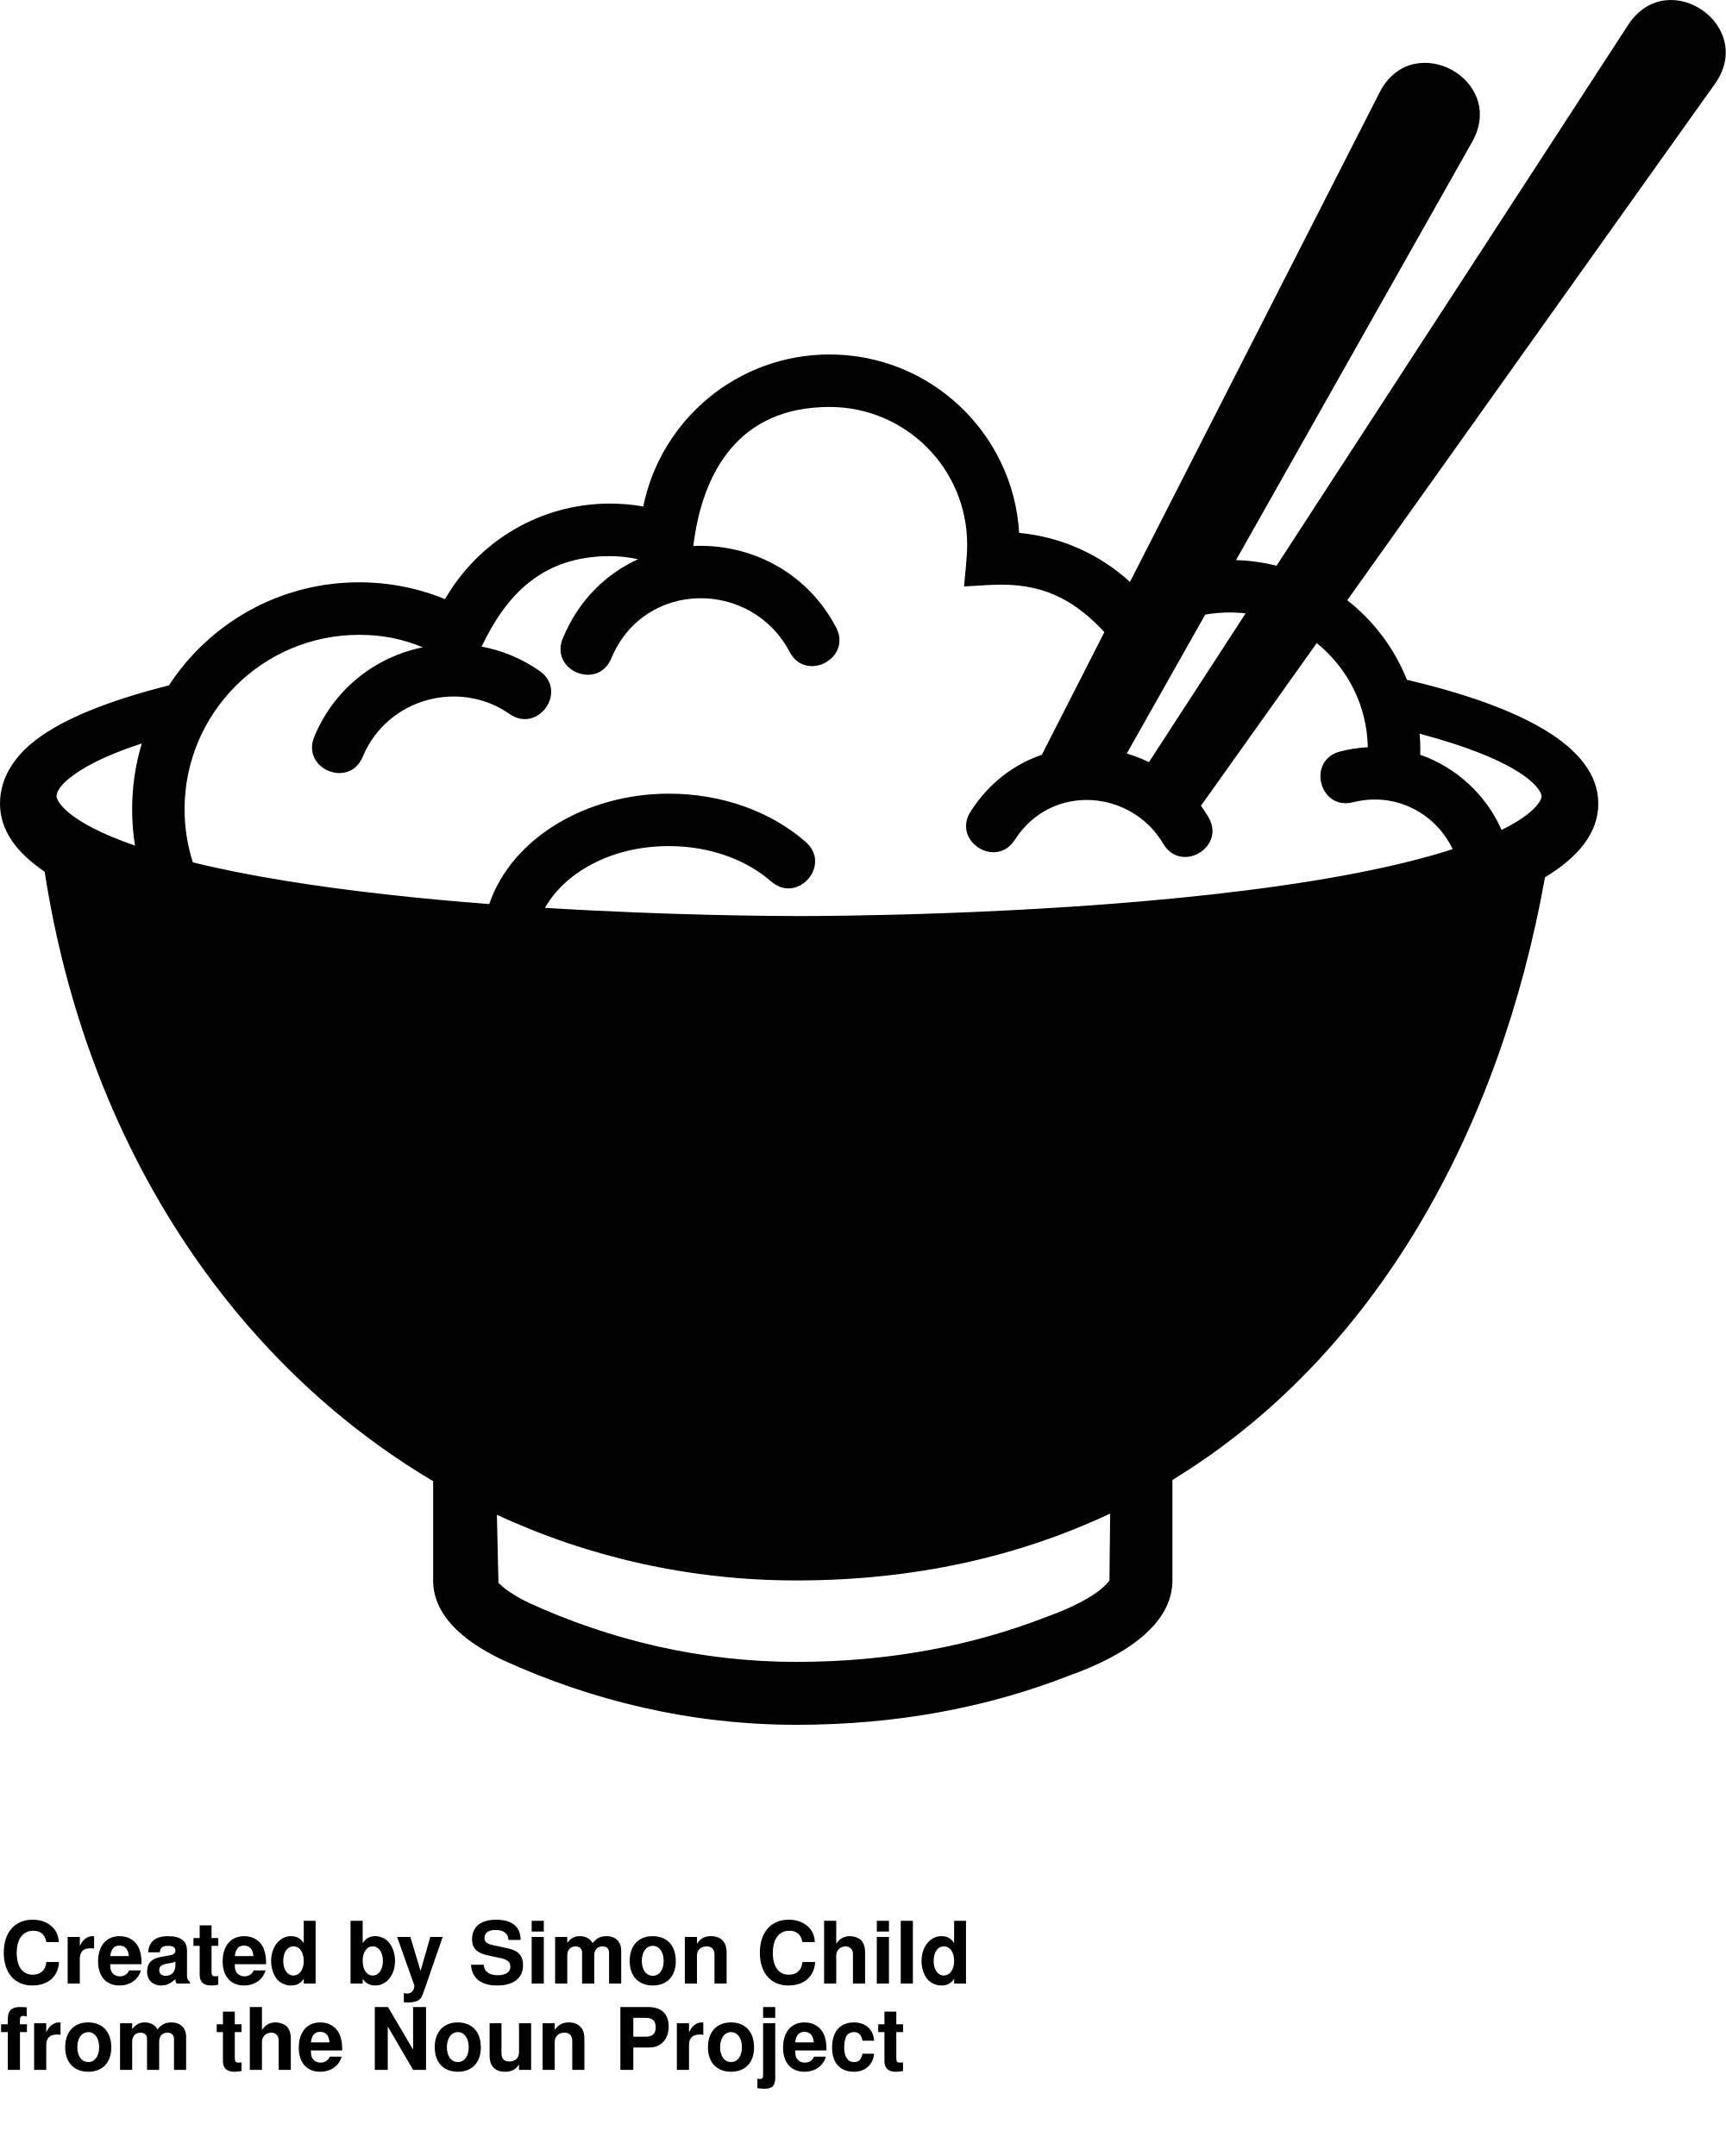
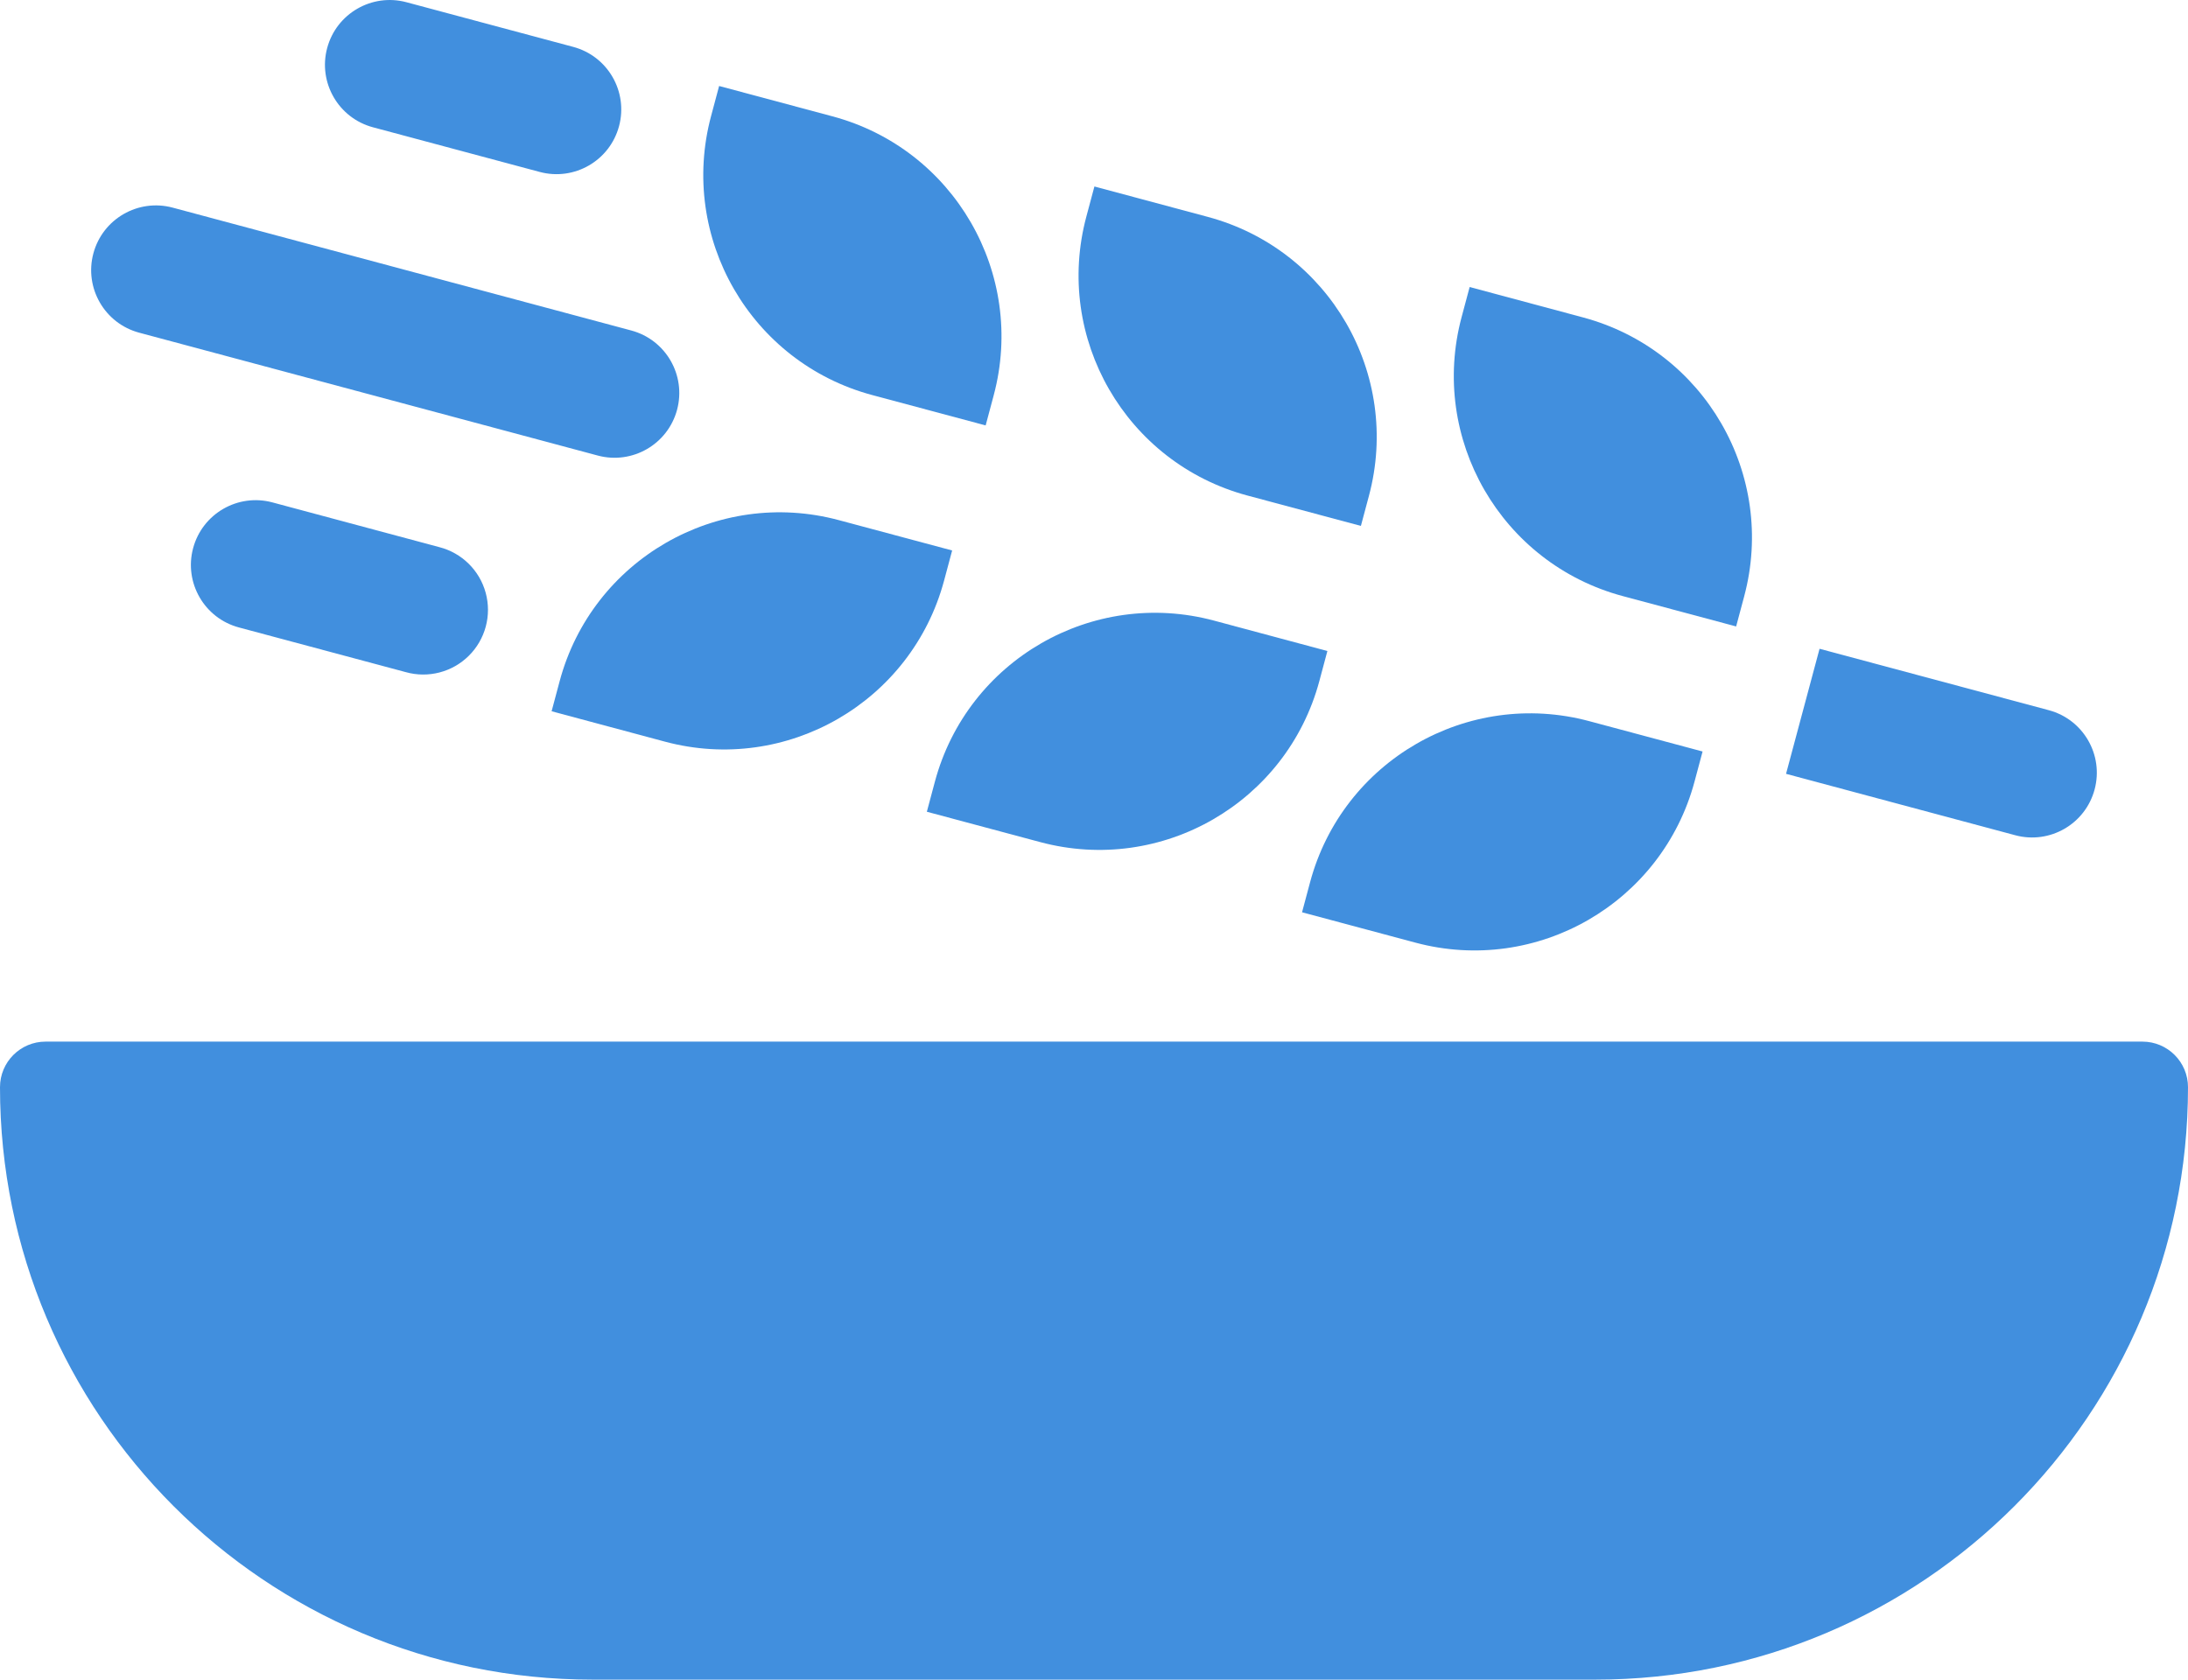
- <svg xmlns="http://www.w3.org/2000/svg" version="1.1" x="0px" y="0px" viewBox="0 0 99.999 124.957" enable-background="new 0 0 99.999 99.966" xml:space="preserve">
-   <path fill="#010101" d="M46.15,96.32c5.406,0,10.265-0.958,14.493-2.611c1.509-0.536,2.604-1.134,3.202-1.646  c0.287-0.242,0.406-0.401,0.444-0.47l0.041-3.872c-5.257,2.48-11.314,3.878-18.181,3.878c-6.161,0-12.028-1.336-17.356-3.806  l0.09,3.934c0.263,0.285,0.793,0.698,1.726,1.154C35.399,95.074,40.642,96.32,46.15,96.32L46.15,96.32z M7.824,49.011  c-0.113-0.687-0.167-1.389-0.167-2.108c0-1.325,0.195-2.605,0.558-3.812c-1.434,0.466-2.645,0.984-3.555,1.56  c-0.291,0.186-0.554,0.381-0.784,0.575c-0.492,0.428-0.598,0.74-0.598,0.926C3.28,46.382,3.776,47.607,7.824,49.011L7.824,49.011z   M84.178,49.216c-0.996-2.085-3.312-3.338-5.768-2.719c-1.965,0.497-2.705-2.451-0.744-2.945c0.536-0.138,1.07-0.217,1.595-0.244  c-0.05-2.439-1.192-4.607-2.96-6.036l-6.71,9.427c0.152,0.209,0.299,0.43,0.432,0.66c1.031,1.746-1.59,3.287-2.617,1.542  c-1.838-3.126-6.476-3.546-8.6-0.228c-1.094,1.707-3.657,0.064-2.562-1.64c1.065-1.662,2.525-2.74,4.126-3.285l3.625-7.112  c-1.552-1.663-3.257-2.75-5.947-2.75c-0.722,0-1.483,0.069-2.187,0.106c0.067-0.784,0.182-1.628,0.182-2.435  c0-4.402-3.568-7.971-7.973-7.971c-5.289,0-7.374,3.808-7.896,8.059c3.232-0.152,6.557,1.444,8.275,4.718  c0.939,1.795-1.757,3.209-2.696,1.414c-2.201-4.192-8.421-4.211-10.331,0.382c-0.778,1.874-3.586,0.703-2.808-1.166  c0.922-2.222,2.514-3.743,4.357-4.581c-0.519-0.114-1.057-0.181-1.625-0.181c-3.917,0-6.006,2.237-7.438,5.244  c1.178,0.22,2.324,0.688,3.36,1.412c1.663,1.164-0.086,3.654-1.747,2.49c-2.868-2.011-7.077-0.932-8.5,2.48  c-0.776,1.872-3.586,0.703-2.806-1.169c1.185-2.839,3.605-4.621,6.281-5.174c-1.092-0.448-2.23-0.72-3.687-0.72  c-5.586,0-10.114,4.53-10.114,10.11c0,1.045,0.161,2.06,0.457,3.002l0.023,0.075c3.266,0.802,7.17,1.409,11.234,1.862  c1.988,0.224,3.986,0.404,5.94,0.556c1.325-3.875,5.691-6.4,10.411-6.4c3.086,0,5.926,1.044,7.927,2.798  c1.527,1.337-0.473,3.622-2.001,2.29c-1.397-1.225-3.505-2.05-5.926-2.05c-3.425,0-6.063,1.598-7.183,3.58  c7.344,0.45,13.462,0.475,14.727,0.475c1.765,0,13.052-0.043,23.896-1.249C75.477,51.256,80.479,50.41,84.178,49.216L84.178,49.216z   M82.264,42.525c0.024,0.312,0.039,0.626,0.039,0.944c0,0.095-0.002,0.184-0.01,0.273c2.083,0.729,3.807,2.303,4.719,4.359  c2.021-0.996,2.32-1.771,2.32-1.951c0-0.149-0.215-0.725-1.491-1.5c-0.72-0.436-1.775-0.933-3.322-1.454  C83.813,42.961,83.062,42.74,82.264,42.525L82.264,42.525z M73.972,32.788L94.396,1.367c2.293-3.346,7.31,0.092,5.019,3.435  L78.068,34.789c1.525,1.192,2.729,2.781,3.459,4.609c6.414,1.515,11.088,3.785,11.088,7.181c0,1.685-1.146,3.09-3.088,4.267  c-2.599,14.546-9.75,27.702-21.589,34.929v5.815c0,2.489-2.573,4.314-6.02,5.538c-4.677,1.826-9.931,2.838-15.768,2.838  c-6.08,0-11.848-1.382-17.093-3.789c-2.371-1.147-3.958-2.644-3.958-4.587v-5.746C13.506,78.975,5.04,66.396,2.588,50.523  C0.948,49.415,0,48.112,0,46.579c0-1.537,0.883-2.674,1.728-3.409c1.639-1.423,4.517-2.551,8.061-3.448  c2.345-3.597,6.404-5.973,11.021-5.973c1.759,0,3.442,0.347,4.979,0.975c1.897-3.307,5.469-5.538,9.559-5.538  c0.656,0,1.302,0.058,1.927,0.168c1.021-5.028,5.464-8.81,10.793-8.81c5.857,0,10.647,4.573,10.988,10.342  c2.467,0.228,4.697,1.265,6.422,2.842L79.989,5.269c1.929-3.564,7.281-0.671,5.35,2.896L71.623,32.463  C72.433,32.486,73.219,32.598,73.972,32.788L73.972,32.788z M66.577,44.173l5.602-8.624c-0.291-0.033-0.588-0.051-0.887-0.051  c-0.529,0-1.006,0.044-1.454,0.123l-4.544,8.05C65.731,43.804,66.16,43.968,66.577,44.173L66.577,44.173z" />
-   <text x="0" y="114.966" fill="#000000" font-size="5px" font-weight="bold" font-family="'Helvetica Neue', Helvetica, Arial-Unicode, Arial, Sans-serif">Created by Simon Child</text>
-   <text x="0" y="119.966" fill="#000000" font-size="5px" font-weight="bold" font-family="'Helvetica Neue', Helvetica, Arial-Unicode, Arial, Sans-serif">from the Noun Project</text>
+ <svg xmlns="http://www.w3.org/2000/svg" viewBox="0 0 48 36.856">
+   <defs>
+     <style>.cls-1{fill:#418fde;}</style>
+   </defs>
+   <g id="Layer_2" data-name="Layer 2">
+     <g id="Icons">
+       <path class="cls-1" d="M47,22.856H1a1,1,0,0,0-1,1,13,13,0,0,0,13,13H35a13,13,0,0,0,13-13A1,1,0,0,0,47,22.856Z" />
+       <path class="cls-1" d="M20.888,12.079,18.401,11.413a5,5,0,0,0-6.124,3.536l-.176.658,2.487.667A5,5,0,0,0,20.712,12.737Z" />
+       <path class="cls-1" d="M20.333,17.812l2.487.666A5,5,0,0,0,28.944,14.943l.176-.658-2.487-.667A5,5,0,0,0,20.509,17.154Z" />
+       <path class="cls-1" d="M28.564,20.018l2.487.666a5,5,0,0,0,6.124-3.536l.176-.658L34.864,15.824a5,5,0,0,0-6.124,3.536Z" />
+       <path class="cls-1" d="M19.136,8.669l2.487.666.176-.658a5,5,0,0,0-3.536-6.124l-2.487-.666-.176.658A5,5,0,0,0,19.136,8.669Z" />
+       <path class="cls-1" d="M27.368,10.874l2.487.666.176-.658A5,5,0,0,0,26.496,4.759l-2.487-.667-.176.658A5,5,0,0,0,27.368,10.874Z" />
+       <path class="cls-1" d="M35.6,13.08l2.487.666.176-.658A5,5,0,0,0,34.728,6.965l-2.487-.667-.176.658A5,5,0,0,0,35.6,13.08Z" />
+       <path class="cls-1" d="M45.951,17.324a1.42,1.42,0,0,0-1.004-1.74l-5.03-1.348-.735,2.744,5.03,1.348A1.42,1.42,0,0,0,45.951,17.324Z" />
+       <path class="cls-1" d="M5.976,11.024a1.42,1.42,0,0,0-.735,2.744l3.659.98A1.42,1.42,0,1,0,9.635,12.005Z" />
+       <path class="cls-1" d="M8.182,2.793l3.659.98a1.42,1.42,0,0,0,.735-2.744L8.917.049a1.42,1.42,0,1,0-.735,2.744Z" />
+       <path class="cls-1" d="M3.053,7.3l10.061,2.696a1.42,1.42,0,1,0,.735-2.744l-10.061-2.696a1.42,1.42,0,0,0-.735,2.744Z" />
+     </g>
+   </g>
</svg>
